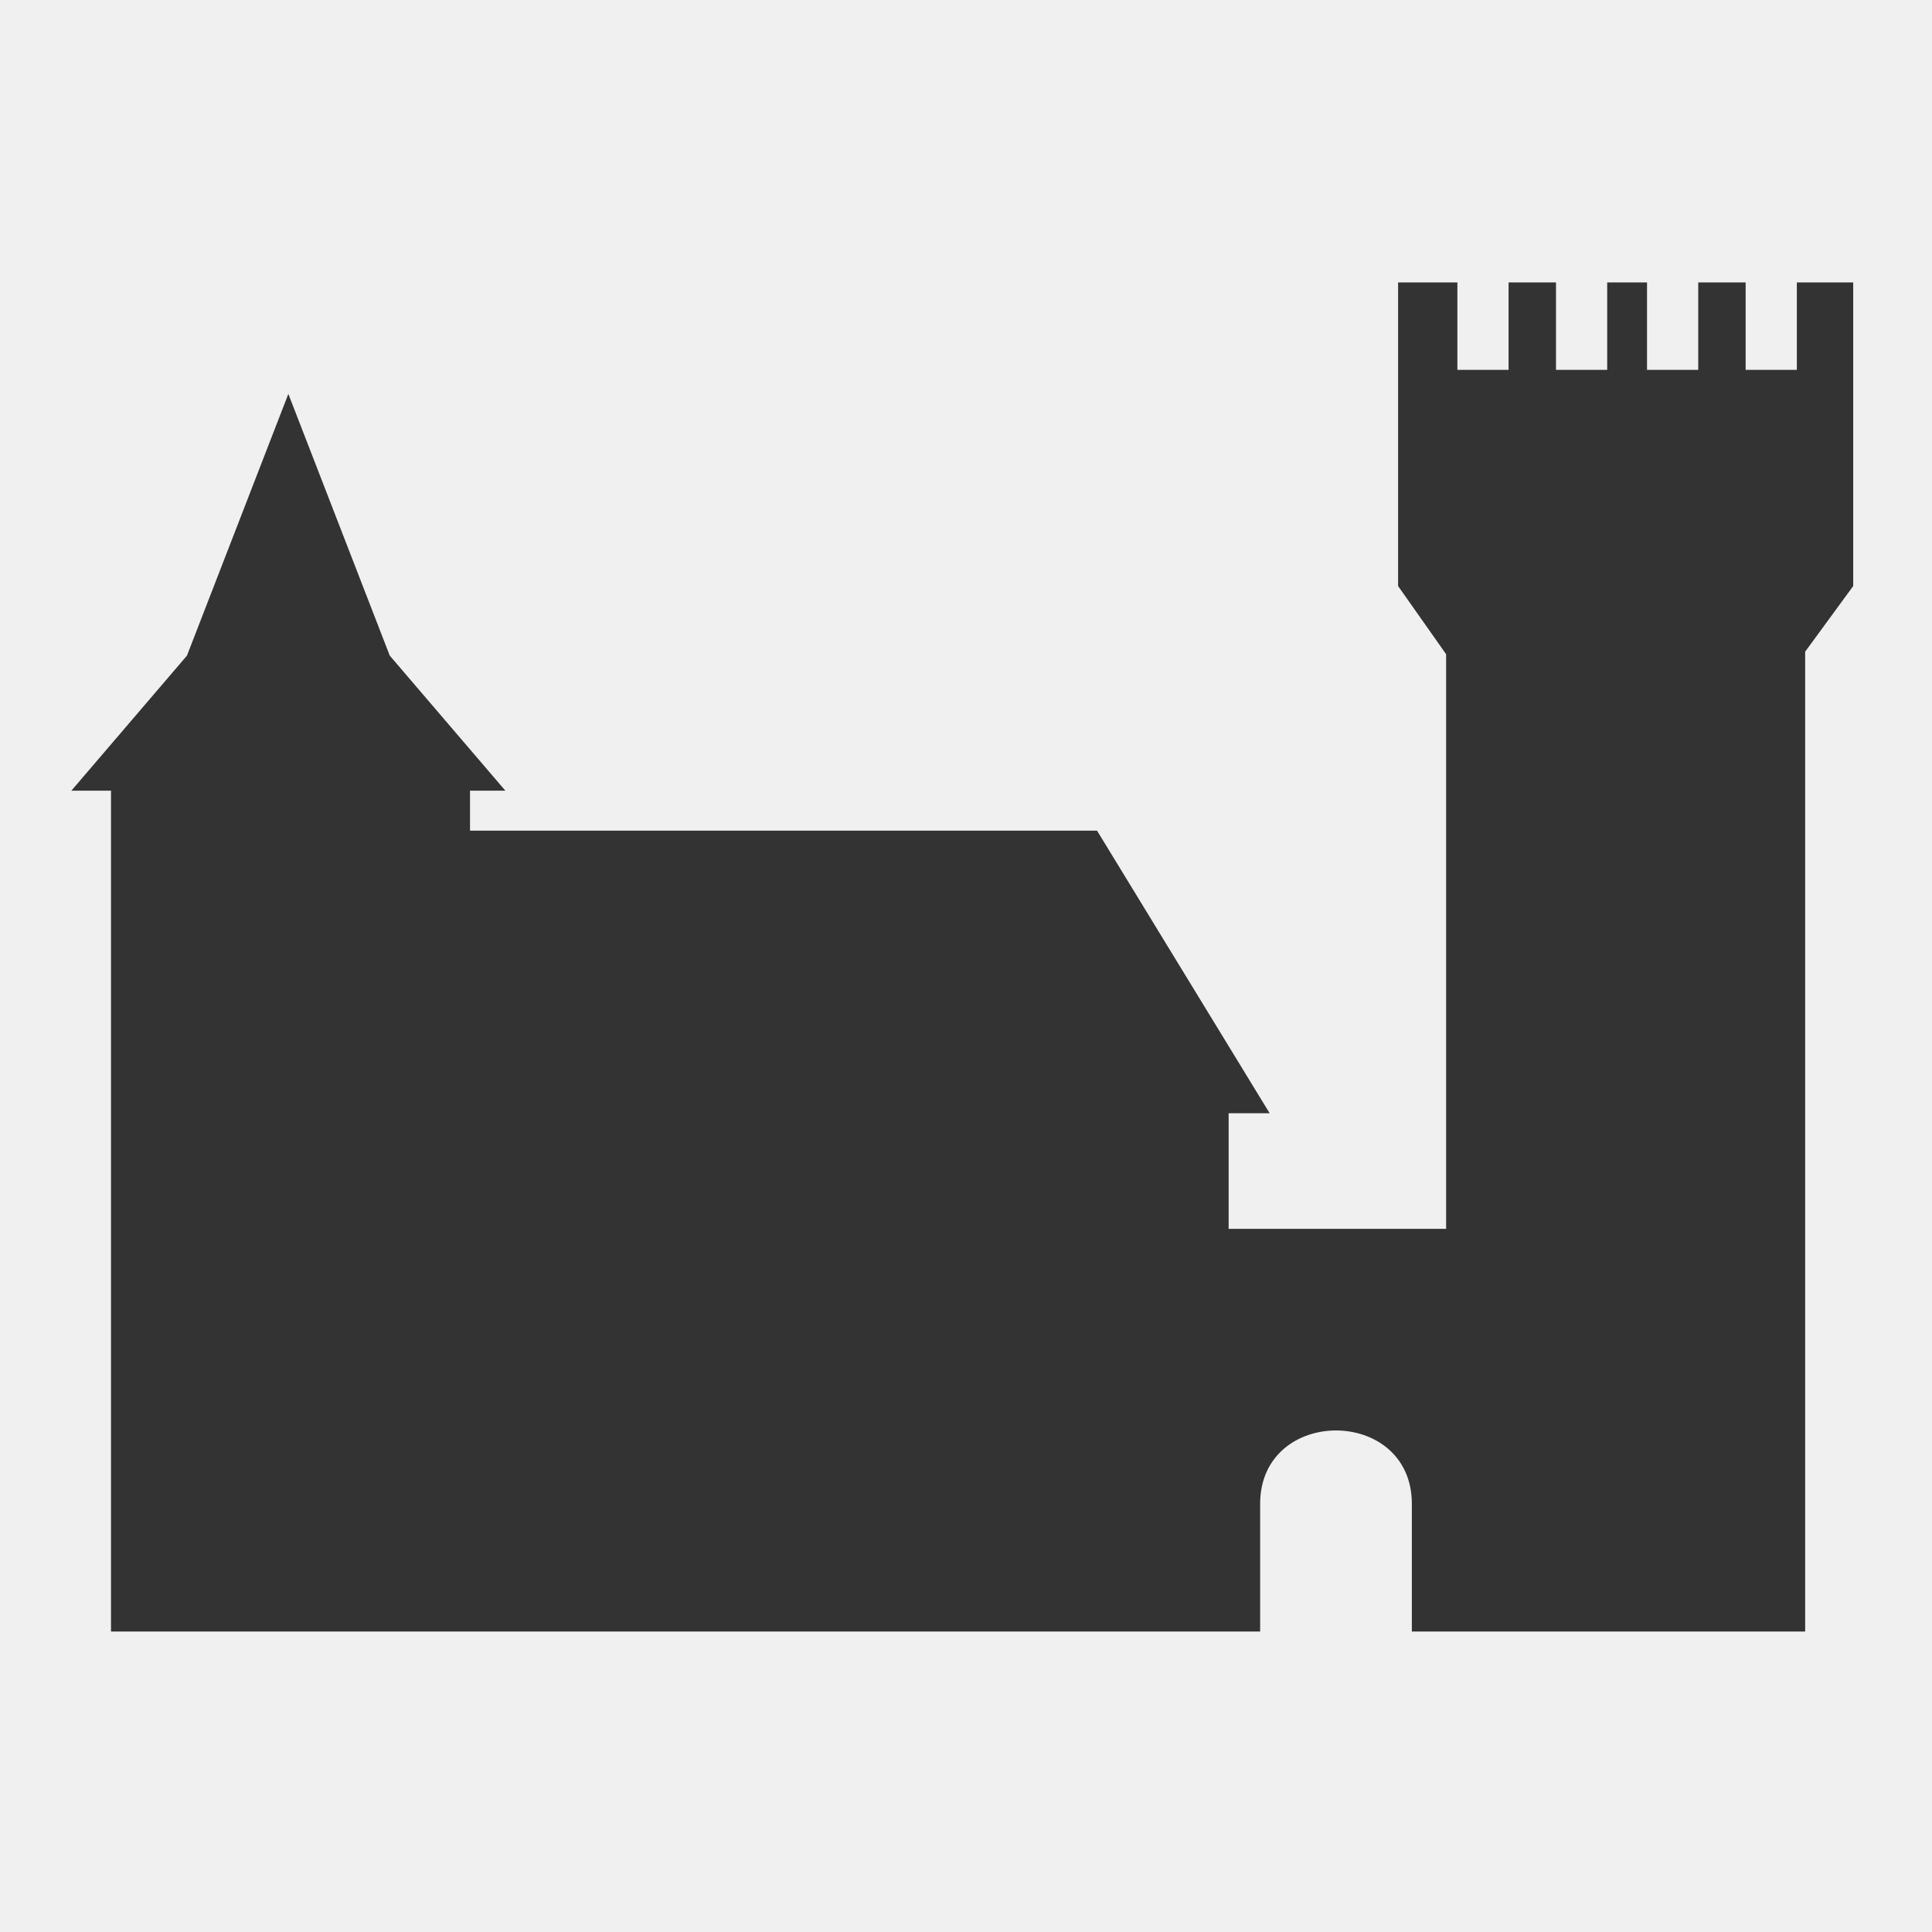
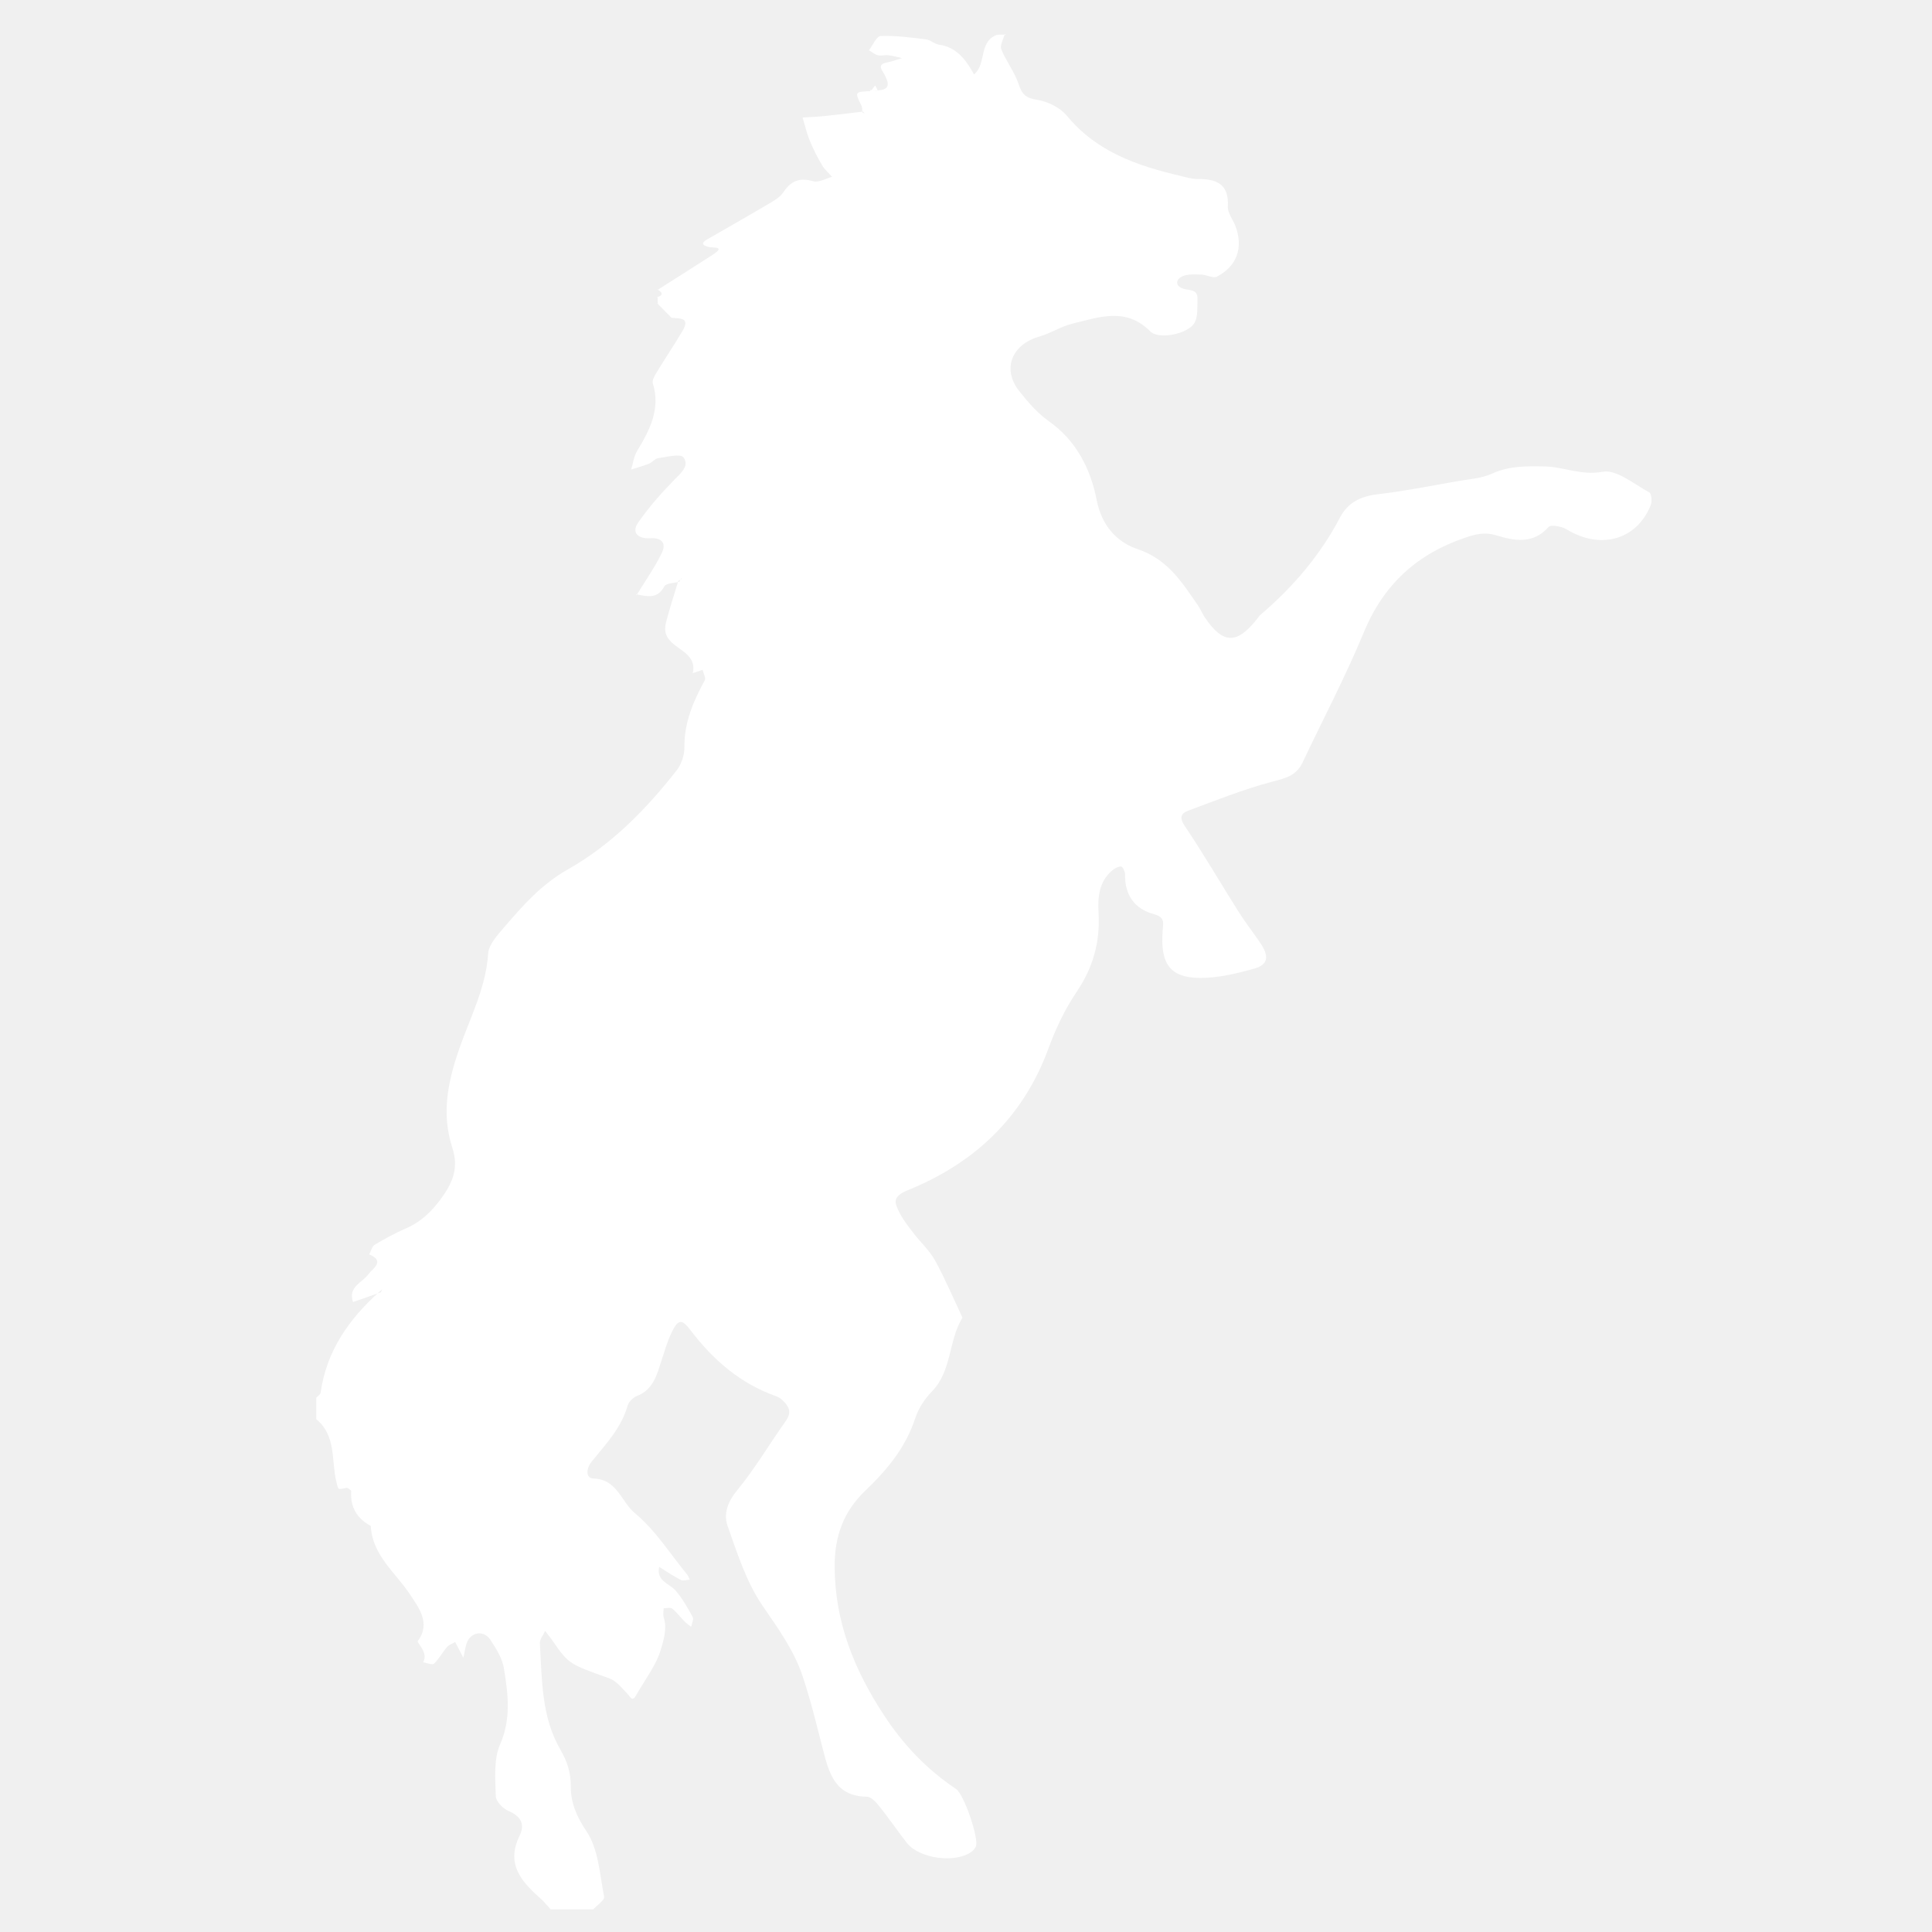
- <svg xmlns="http://www.w3.org/2000/svg" fill="#333333" version="1.1" x="0px" y="0px" viewBox="0 0 100 100" enable-background="new 0 0 100 100" xml:space="preserve">
-   <path d="M93.004,14.618v4.526h-2.65v-4.526h-2.454v4.526h-2.65v-4.526h-2.062v4.526h-2.65v-4.526h-2.454v4.526h-2.65v-4.526h-3.069  v15.715l2.479,3.52h0.007v29.751H63.594V57.62h2.122l-8.933-14.625H24.328v-2.07h1.829l-5.983-6.99l-5.249-13.547L9.677,33.935  l-5.983,6.99h2.051v43.523h3.921h0h14.662h39.266h1.631v-6.609c0-5.064,7.852-5.064,7.852,0v6.609h1.774h2.991h15.593V33.731  l2.487-3.398V14.618H93.004z" />
+ <svg xmlns="http://www.w3.org/2000/svg" fill="#FFFFFF" version="1.1" x="0px" y="0px" viewBox="0 0 100 100" enable-background="new 0 0 100 100" xml:space="preserve">
+   <path fill-rule="evenodd" clip-rule="evenodd" d="M34.811,16.502c-0.271-0.275-0.542-0.551-0.814-0.826l0.048,0.05  c-0.002-0.125-0.003-0.25-0.005-0.375l-0.054,0.043c0.408-0.128,0.282-0.276,0.017-0.43l0.037,0.039  c0.935-0.595,1.871-1.186,2.802-1.785c0.768-0.494,0.088-0.368-0.186-0.441c-0.424-0.113-0.272-0.26-0.012-0.41  c1.043-0.599,2.089-1.193,3.125-1.806c0.281-0.167,0.601-0.344,0.772-0.603c0.395-0.595,0.842-0.784,1.549-0.576  c0.28,0.082,0.648-0.143,0.977-0.228c-0.176-0.202-0.388-0.382-0.521-0.609c-0.24-0.41-0.458-0.837-0.637-1.277  c-0.156-0.38-0.246-0.788-0.365-1.184c0.391-0.026,0.784-0.042,1.174-0.082c0.653-0.067,1.306-0.15,1.958-0.227  c0.023,0.035,0.047,0.07,0.071,0.106c-0.038-0.022-0.076-0.044-0.113-0.066c-0.013-0.114,0.004-0.244-0.043-0.341  c-0.356-0.72-0.36-0.718,0.48-0.76l-0.045-0.05c0.126,0.013,0.253,0.026,0.379,0.039l0.027-0.024  c0.678-0.034,0.567-0.395,0.349-0.819c-0.12-0.233-0.424-0.525,0.141-0.629c0.26-0.048,0.51-0.146,0.765-0.223  c-0.233-0.052-0.465-0.121-0.701-0.15c-0.179-0.022-0.373,0.044-0.543,0.002c-0.167-0.042-0.313-0.17-0.468-0.26  c0.202-0.258,0.397-0.729,0.608-0.736c0.78-0.029,1.567,0.078,2.347,0.173c0.23,0.028,0.438,0.241,0.669,0.274  c0.938,0.135,1.403,0.8,1.815,1.539c0.646-0.522,0.246-1.621,1.105-2.014c0.152-0.07,0.354-0.031,0.534-0.043L52.009,1.75  c-0.068,0.271-0.266,0.593-0.182,0.803c0.247,0.619,0.689,1.166,0.894,1.794c0.174,0.534,0.368,0.727,0.952,0.818  C54.226,5.25,54.87,5.565,55.22,5.99c1.535,1.862,3.63,2.589,5.854,3.107c0.296,0.069,0.598,0.169,0.896,0.167  c0.976-0.005,1.651,0.236,1.583,1.427c-0.02,0.329,0.267,0.672,0.395,1.015c0.412,1.101,0.089,2.056-0.951,2.609  c-0.196,0.105-0.539-0.095-0.816-0.102c-0.326-0.008-0.688-0.037-0.973,0.085c-0.342,0.146-0.404,0.485,0.014,0.637  c0.322,0.118,0.78,0,0.759,0.546c-0.016,0.414,0.035,0.891-0.151,1.225c-0.326,0.584-1.858,0.887-2.291,0.448  c-1.262-1.278-2.669-0.73-4.05-0.396c-0.585,0.142-1.115,0.5-1.697,0.664c-1.422,0.4-1.937,1.683-1.043,2.812  c0.45,0.569,0.942,1.146,1.528,1.559c1.444,1.02,2.175,2.484,2.491,4.106c0.257,1.314,1.05,2.168,2.11,2.522  c1.557,0.521,2.296,1.712,3.122,2.904c0.139,0.2,0.229,0.434,0.366,0.636c0.92,1.368,1.638,1.4,2.659,0.126  c0.076-0.096,0.145-0.202,0.236-0.281c1.676-1.431,3.079-3.076,4.108-5.039c0.395-0.752,1.066-1.082,1.932-1.183  c1.392-0.163,2.771-0.438,4.151-0.68c0.602-0.105,1.242-0.143,1.783-0.391c0.879-0.403,1.764-0.387,2.687-0.372  c1.008,0.016,1.921,0.484,3.027,0.278c0.721-0.134,1.626,0.642,2.418,1.066c0.115,0.062,0.148,0.476,0.071,0.667  c-0.722,1.802-2.605,2.315-4.345,1.249c-0.258-0.158-0.822-0.259-0.943-0.122c-0.802,0.911-1.795,0.708-2.696,0.432  c-0.603-0.184-1.055-0.068-1.575,0.106c-2.5,0.835-4.252,2.408-5.279,4.892c-0.954,2.305-2.12,4.521-3.19,6.778  c-0.325,0.686-0.924,0.804-1.608,0.986c-1.459,0.387-2.872,0.957-4.291,1.484c-0.388,0.144-0.486,0.354-0.18,0.808  c0.978,1.45,1.854,2.967,2.79,4.447c0.353,0.558,0.766,1.078,1.134,1.628c0.436,0.651,0.379,1.089-0.302,1.284  c-0.929,0.264-1.905,0.5-2.859,0.493c-1.521-0.011-2.046-0.729-1.915-2.43c0.036-0.473,0.118-0.715-0.477-0.878  c-0.981-0.269-1.492-0.993-1.468-2.054c0.003-0.142-0.134-0.408-0.204-0.407c-0.16,0.001-0.344,0.103-0.474,0.215  c-0.674,0.582-0.743,1.377-0.695,2.185c0.089,1.507-0.285,2.842-1.146,4.109c-0.61,0.9-1.083,1.921-1.461,2.945  c-1.31,3.555-3.836,5.911-7.259,7.299c-0.837,0.34-0.691,0.657-0.438,1.163c0.188,0.376,0.458,0.714,0.715,1.051  c0.372,0.484,0.842,0.91,1.132,1.438c0.525,0.953,0.948,1.963,1.414,2.948c-0.735,1.185-0.535,2.747-1.583,3.822  c-0.373,0.382-0.699,0.88-0.863,1.385c-0.492,1.511-1.463,2.68-2.571,3.736c-1.142,1.09-1.604,2.366-1.599,3.933  c0.008,2.854,0.994,5.318,2.538,7.679c1.016,1.553,2.223,2.822,3.745,3.841c0.419,0.281,1.186,2.566,1.03,2.966  c-0.042,0.106-0.13,0.208-0.222,0.277c-0.824,0.62-2.72,0.367-3.359-0.457c-0.482-0.621-0.926-1.272-1.417-1.887  c-0.169-0.211-0.426-0.497-0.646-0.499c-1.624-0.017-1.953-1.184-2.268-2.412c-0.331-1.291-0.645-2.592-1.069-3.853  c-0.448-1.33-1.266-2.454-2.063-3.617c-0.837-1.221-1.31-2.714-1.812-4.134c-0.218-0.617,0.001-1.244,0.497-1.845  c0.928-1.125,1.67-2.401,2.52-3.593c0.34-0.478,0.129-0.789-0.208-1.1c-0.087-0.08-0.203-0.142-0.315-0.182  c-1.848-0.66-3.25-1.878-4.422-3.423c-0.454-0.598-0.646-0.546-0.983,0.163c-0.207,0.437-0.341,0.909-0.493,1.371  c-0.248,0.754-0.416,1.545-1.292,1.886c-0.2,0.077-0.423,0.303-0.48,0.505c-0.33,1.159-1.138,1.998-1.862,2.893  c-0.282,0.349-0.315,0.862,0.091,0.871c1.233,0.028,1.444,1.212,2.149,1.794c1.052,0.868,1.813,2.089,2.694,3.162  c0.066,0.081,0.102,0.188,0.152,0.281c-0.159,0.008-0.348,0.076-0.471,0.013c-0.386-0.198-0.747-0.446-1.117-0.675  c-0.165,0.737,0.535,0.853,0.867,1.244c0.344,0.405,0.613,0.881,0.868,1.351c0.064,0.119-0.047,0.334-0.078,0.505  c-0.117-0.092-0.245-0.173-0.348-0.278c-0.214-0.218-0.396-0.472-0.632-0.661c-0.094-0.075-0.295-0.018-0.447-0.02  c0,0.158-0.041,0.331,0.006,0.475c0.184,0.566-0.007,1.168-0.142,1.635c-0.243,0.846-0.836,1.589-1.277,2.378  c-0.214,0.383-0.292,0.117-0.457-0.056c-0.286-0.299-0.576-0.673-0.941-0.804c-2.089-0.748-2.095-0.728-2.949-1.965  c-0.116-0.169-0.249-0.326-0.374-0.489c-0.095,0.215-0.284,0.434-0.271,0.642c0.112,1.885,0.072,3.807,1.071,5.519  c0.342,0.587,0.533,1.172,0.529,1.889c-0.004,0.823,0.292,1.549,0.812,2.32c0.621,0.921,0.687,2.23,0.913,3.387  c0.034,0.175-0.363,0.435-0.561,0.655c-0.735,0-1.471,0-2.206,0c-0.163-0.177-0.31-0.371-0.489-0.529  c-0.994-0.883-1.851-1.791-1.12-3.279c0.296-0.604,0.066-1.014-0.577-1.288c-0.287-0.122-0.649-0.498-0.655-0.767  c-0.02-0.897-0.118-1.896,0.224-2.676c0.585-1.338,0.411-2.626,0.198-3.936c-0.083-0.515-0.397-1.015-0.692-1.465  c-0.277-0.423-0.767-0.462-1.089-0.102c-0.216,0.241-0.222,0.67-0.322,1.015c-0.14-0.271-0.281-0.542-0.421-0.813  c-0.145,0.088-0.322,0.146-0.427,0.269c-0.237,0.273-0.408,0.61-0.669,0.854c-0.088,0.082-0.368-0.043-0.561-0.074  c0.292-0.49-0.34-1.016-0.281-1.094c0.71-0.933,0.006-1.788-0.36-2.357c-0.753-1.172-1.983-2.043-2.07-3.604  c-0.715-0.388-1.066-0.974-1.014-1.799c0.003-0.055-0.182-0.187-0.254-0.17c-0.443,0.099-0.412,0.103-0.512-0.309  c-0.269-1.107,0.005-2.393-1.044-3.25c0-0.367,0-0.735,0-1.103c0.08-0.09,0.217-0.172,0.23-0.271  c0.302-2.169,1.478-3.824,3.062-5.241c0.038-0.03,0.078-0.058,0.113-0.091c0.018-0.017,0.026-0.044,0.039-0.066  c-0.034,0.068-0.068,0.137-0.102,0.205c-0.479,0.168-0.957,0.337-1.435,0.506c-0.274-0.792,0.473-0.995,0.804-1.452  c0.199-0.275,0.886-0.66,0.032-1.015c0.093-0.172,0.144-0.415,0.288-0.501c0.522-0.313,1.062-0.604,1.62-0.847  c0.754-0.326,1.298-0.846,1.787-1.504c0.614-0.827,0.957-1.605,0.605-2.678c-0.573-1.752-0.231-3.426,0.381-5.168  c0.556-1.584,1.362-3.118,1.475-4.867c0.031-0.477,0.487-0.966,0.837-1.374c0.973-1.135,1.933-2.223,3.308-3  c2.227-1.258,4.033-3.095,5.613-5.115c0.247-0.315,0.405-0.793,0.401-1.194c-0.014-1.282,0.462-2.382,1.055-3.469  c0.066-0.122-0.073-0.357-0.116-0.54c-0.168,0.057-0.337,0.115-0.505,0.172l-0.002-0.002c0.198-0.799-0.526-1.128-0.936-1.454  c-0.475-0.377-0.566-0.718-0.441-1.198c0.186-0.714,0.418-1.417,0.63-2.125c0.052-0.028,0.108-0.051,0.152-0.088  c0.022-0.018,0.023-0.063,0.034-0.095c-0.045,0.077-0.091,0.154-0.136,0.231c-0.267,0.075-0.684,0.069-0.774,0.238  c-0.373,0.696-0.922,0.507-1.475,0.41l0.04,0.042c0.441-0.724,0.935-1.421,1.304-2.18c0.221-0.454,0.062-0.797-0.589-0.761  c-0.689,0.039-0.976-0.322-0.639-0.806c0.547-0.787,1.188-1.518,1.86-2.204c0.357-0.364,0.817-0.747,0.487-1.178  c-0.157-0.205-0.861-0.017-1.311,0.043c-0.162,0.021-0.293,0.211-0.458,0.278c-0.305,0.123-0.624,0.21-0.938,0.312  c0.1-0.324,0.141-0.684,0.311-0.965c0.652-1.083,1.223-2.163,0.813-3.498c-0.047-0.153,0.089-0.391,0.191-0.559  c0.44-0.724,0.914-1.428,1.346-2.157c0.42-0.708-0.156-0.634-0.564-0.677L34.811,16.502z" />
+   <path fill-rule="evenodd" clip-rule="evenodd" fill="none" d="M16.368,73.457c1.049,0.857,0.775,2.143,1.044,3.25  c0.1,0.411,0.069,0.407,0.512,0.309c0.072-0.017,0.258,0.115,0.254,0.17c-0.052,0.825,0.299,1.411,1.014,1.799  c0.086,1.561,1.316,2.432,2.07,3.604c0.366,0.569,1.07,1.425,0.36,2.357c-0.059,0.078,0.573,0.604,0.281,1.094  c0.192,0.031,0.473,0.156,0.561,0.074c0.261-0.243,0.433-0.58,0.669-0.854c0.105-0.122,0.282-0.181,0.427-0.269  c0.14,0.271,0.281,0.541,0.421,0.813c0.1-0.345,0.106-0.773,0.322-1.015c0.322-0.36,0.812-0.321,1.089,0.102  c0.295,0.45,0.609,0.95,0.692,1.465c0.212,1.31,0.387,2.598-0.198,3.936c-0.342,0.78-0.244,1.778-0.224,2.676  c0.006,0.269,0.369,0.645,0.655,0.767c0.644,0.274,0.874,0.685,0.577,1.288c-0.73,1.488,0.126,2.396,1.12,3.279  c0.179,0.158,0.326,0.353,0.489,0.529c-3.8,0-7.6-0.02-11.399,0.02c-0.639,0.007-0.757-0.117-0.755-0.755  C16.377,89.883,16.368,81.67,16.368,73.457z" />
+   <path fill-rule="evenodd" clip-rule="evenodd" d="M52.053,1.793c-0.015-0.015-0.029-0.029-0.044-0.044L52.053,1.793z" />
+   <path fill-rule="evenodd" clip-rule="evenodd" d="M45.07,4.714c0.077-0.097,0.153-0.194,0.23-0.292  c0.044,0.085,0.087,0.171,0.131,0.256l-0.027,0.024c-0.126-0.013-0.253-0.025-0.379-0.039L45.07,4.714z" />
+   <path fill-rule="evenodd" clip-rule="evenodd" fill="none" d="M45.025,4.664c0.126,0.013,0.253,0.026,0.379,0.039  C45.278,4.69,45.152,4.677,45.025,4.664z" />
+   <path fill-rule="evenodd" clip-rule="evenodd" fill="none" d="M44.634,5.815c0.038,0.022,0.075,0.044,0.113,0.066  c-0.024-0.036-0.047-0.071-0.071-0.106L44.634,5.815z" />
+   <path fill-rule="evenodd" clip-rule="evenodd" fill="none" d="M35.16,30.116c0.045-0.077,0.091-0.154,0.136-0.231  c-0.011,0.033-0.012,0.077-0.034,0.095c-0.044,0.037-0.101,0.06-0.152,0.088L35.16,30.116z" />
+   <path fill-rule="evenodd" clip-rule="evenodd" fill="none" d="M19.709,66.891c0.034-0.068,0.068-0.137,0.102-0.205  c-0.013,0.022-0.021,0.05-0.039,0.066c-0.035,0.033-0.075,0.061-0.113,0.091L19.709,66.891z" />
</svg>
